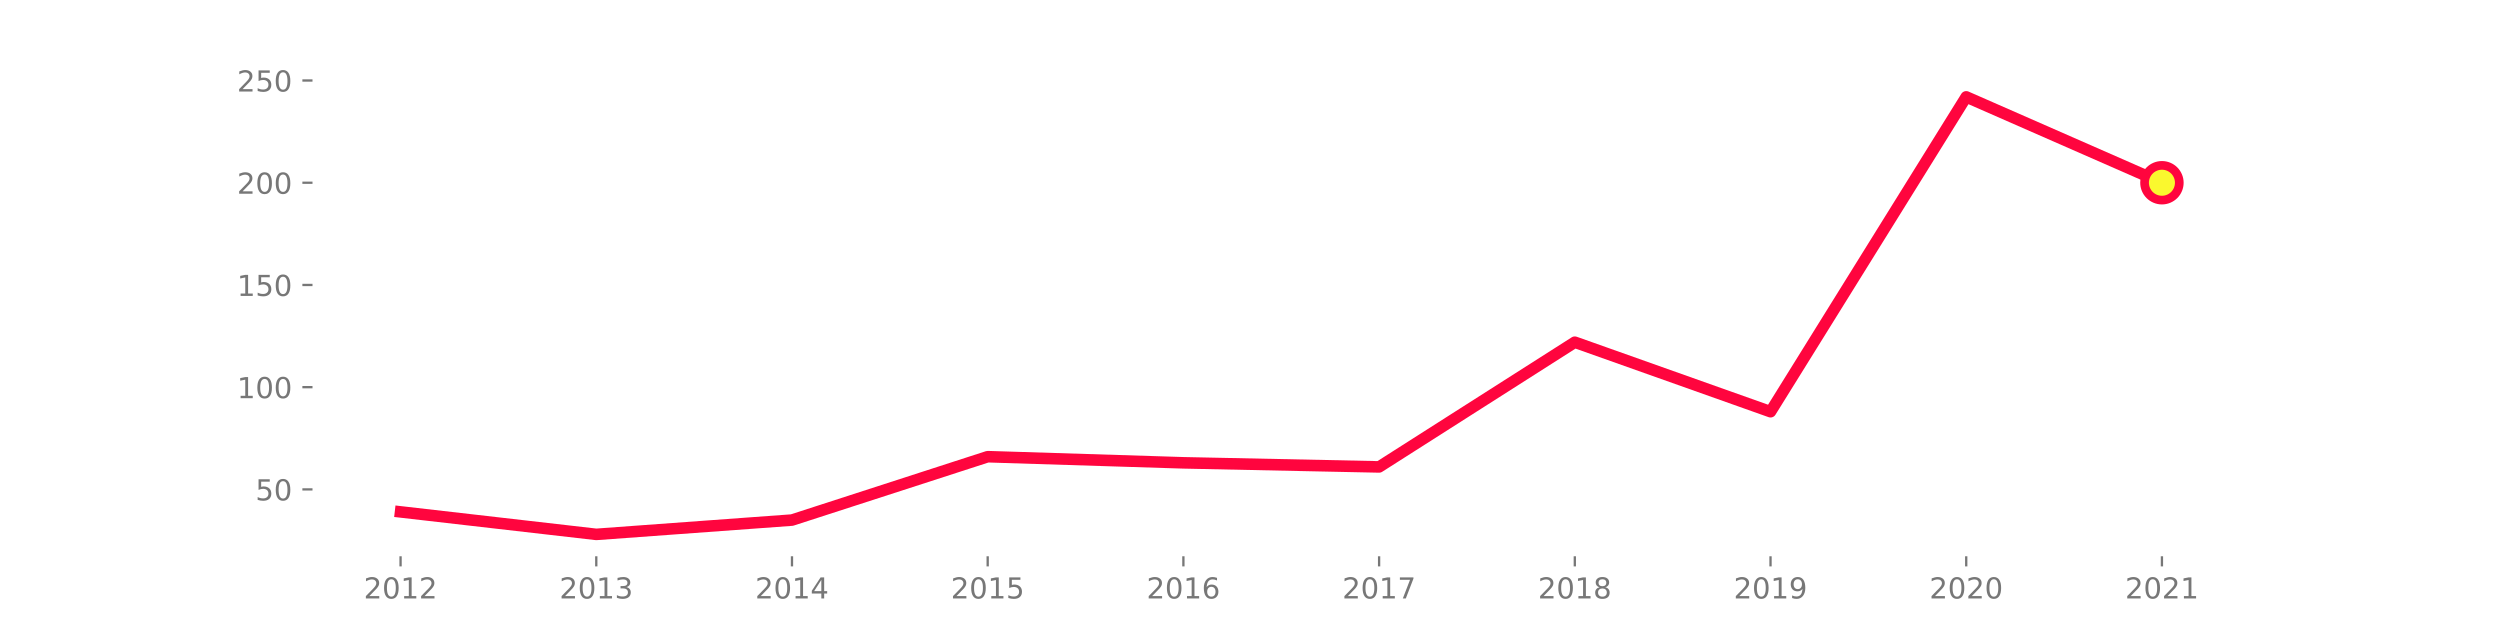
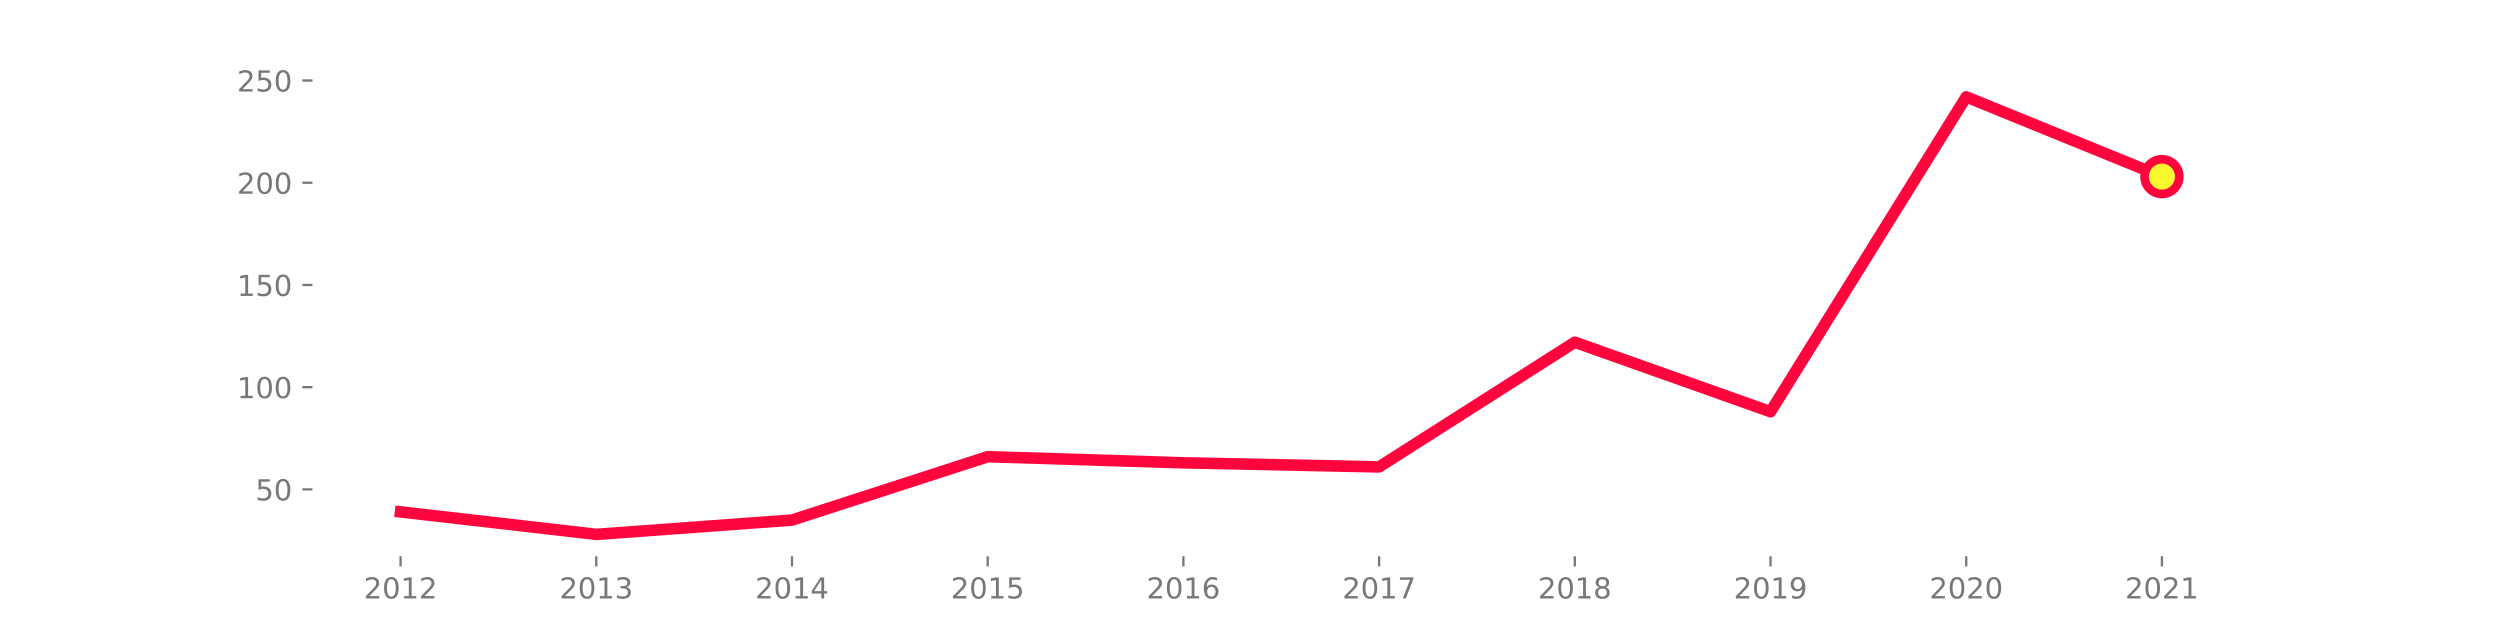
<svg xmlns="http://www.w3.org/2000/svg" xmlns:xlink="http://www.w3.org/1999/xlink" height="216pt" version="1.1" viewBox="0 0 864 216" width="864pt">
  <defs>
    <style type="text/css">*{stroke-linecap:butt;stroke-linejoin:round;}</style>
  </defs>
  <g id="figure_1">
    <g id="patch_1">
      <path d="M 0 216  L 864 216  L 864 0  L 0 0  z " style="fill:none;" />
    </g>
    <g id="axes_1">
      <g id="patch_2">
        <path d="M 108 192.24  L 777.6 192.24  L 777.6 25.92  L 108 25.92  z " style="fill:none;" />
      </g>
      <g id="matplotlib.axis_1">
        <g id="xtick_1">
          <g id="line2d_1">
            <defs>
              <path d="M 0 0  L 0 3.5  " id="m369d5d4faf" style="stroke:#777777;stroke-width:0.8;" />
            </defs>
            <g>
              <use style="fill:#777777;stroke:#777777;stroke-width:0.8;" x="138.436" xlink:href="#m369d5d4faf" y="192.24" />
            </g>
          </g>
          <g id="text_1">
            <g style="fill:#777777;" transform="translate(125.7114 206.8384)scale(0.1 -0.1)">
              <defs>
                <path d="M 19.188 8.297  L 53.609 8.297  L 53.609 0  L 7.328 0  L 7.328 8.297  Q 12.938 14.109 22.625 23.891  Q 32.328 33.688 34.812 36.531  Q 39.547 41.844 41.422 45.531  Q 43.312 49.219 43.312 52.781  Q 43.312 58.594 39.234 62.25  Q 35.156 65.922 28.609 65.922  Q 23.969 65.922 18.812 64.312  Q 13.672 62.703 7.812 59.422  L 7.812 69.391  Q 13.766 71.781 18.938 73  Q 24.125 74.219 28.422 74.219  Q 39.75 74.219 46.484 68.547  Q 53.219 62.891 53.219 53.422  Q 53.219 48.922 51.531 44.891  Q 49.859 40.875 45.406 35.406  Q 44.188 33.984 37.641 27.219  Q 31.109 20.453 19.188 8.297  z " id="DejaVuSans-50" />
                <path d="M 31.781 66.406  Q 24.172 66.406 20.328 58.906  Q 16.5 51.422 16.5 36.375  Q 16.5 21.391 20.328 13.891  Q 24.172 6.391 31.781 6.391  Q 39.453 6.391 43.281 13.891  Q 47.125 21.391 47.125 36.375  Q 47.125 51.422 43.281 58.906  Q 39.453 66.406 31.781 66.406  z M 31.781 74.219  Q 44.047 74.219 50.516 64.516  Q 56.984 54.828 56.984 36.375  Q 56.984 17.969 50.516 8.266  Q 44.047 -1.422 31.781 -1.422  Q 19.531 -1.422 13.062 8.266  Q 6.594 17.969 6.594 36.375  Q 6.594 54.828 13.062 64.516  Q 19.531 74.219 31.781 74.219  z " id="DejaVuSans-48" />
                <path d="M 12.406 8.297  L 28.516 8.297  L 28.516 63.922  L 10.984 60.406  L 10.984 69.391  L 28.422 72.906  L 38.281 72.906  L 38.281 8.297  L 54.391 8.297  L 54.391 0  L 12.406 0  z " id="DejaVuSans-49" />
              </defs>
              <use xlink:href="#DejaVuSans-50" />
              <use x="63.623" xlink:href="#DejaVuSans-48" />
              <use x="127.246" xlink:href="#DejaVuSans-49" />
              <use x="190.869" xlink:href="#DejaVuSans-50" />
            </g>
          </g>
        </g>
        <g id="xtick_2">
          <g id="line2d_2">
            <g>
              <use style="fill:#777777;stroke:#777777;stroke-width:0.8;" x="206.073" xlink:href="#m369d5d4faf" y="192.24" />
            </g>
          </g>
          <g id="text_2">
            <g style="fill:#777777;" transform="translate(193.3477 206.8384)scale(0.1 -0.1)">
              <defs>
                <path d="M 40.578 39.312  Q 47.656 37.797 51.625 33  Q 55.609 28.219 55.609 21.188  Q 55.609 10.406 48.188 4.484  Q 40.766 -1.422 27.094 -1.422  Q 22.516 -1.422 17.656 -0.516  Q 12.797 0.391 7.625 2.203  L 7.625 11.719  Q 11.719 9.328 16.594 8.109  Q 21.484 6.891 26.812 6.891  Q 36.078 6.891 40.938 10.547  Q 45.797 14.203 45.797 21.188  Q 45.797 27.641 41.281 31.266  Q 36.766 34.906 28.719 34.906  L 20.219 34.906  L 20.219 43.016  L 29.109 43.016  Q 36.375 43.016 40.234 45.922  Q 44.094 48.828 44.094 54.297  Q 44.094 59.906 40.109 62.906  Q 36.141 65.922 28.719 65.922  Q 24.656 65.922 20.016 65.031  Q 15.375 64.156 9.812 62.312  L 9.812 71.094  Q 15.438 72.656 20.344 73.438  Q 25.25 74.219 29.594 74.219  Q 40.828 74.219 47.359 69.109  Q 53.906 64.016 53.906 55.328  Q 53.906 49.266 50.438 45.094  Q 46.969 40.922 40.578 39.312  z " id="DejaVuSans-51" />
              </defs>
              <use xlink:href="#DejaVuSans-50" />
              <use x="63.623" xlink:href="#DejaVuSans-48" />
              <use x="127.246" xlink:href="#DejaVuSans-49" />
              <use x="190.869" xlink:href="#DejaVuSans-51" />
            </g>
          </g>
        </g>
        <g id="xtick_3">
          <g id="line2d_3">
            <g>
              <use style="fill:#777777;stroke:#777777;stroke-width:0.8;" x="273.709" xlink:href="#m369d5d4faf" y="192.24" />
            </g>
          </g>
          <g id="text_3">
            <g style="fill:#777777;" transform="translate(260.9841 206.8384)scale(0.1 -0.1)">
              <defs>
                <path d="M 37.797 64.312  L 12.891 25.391  L 37.797 25.391  z M 35.203 72.906  L 47.609 72.906  L 47.609 25.391  L 58.016 25.391  L 58.016 17.188  L 47.609 17.188  L 47.609 0  L 37.797 0  L 37.797 17.188  L 4.891 17.188  L 4.891 26.703  z " id="DejaVuSans-52" />
              </defs>
              <use xlink:href="#DejaVuSans-50" />
              <use x="63.623" xlink:href="#DejaVuSans-48" />
              <use x="127.246" xlink:href="#DejaVuSans-49" />
              <use x="190.869" xlink:href="#DejaVuSans-52" />
            </g>
          </g>
        </g>
        <g id="xtick_4">
          <g id="line2d_4">
            <g>
              <use style="fill:#777777;stroke:#777777;stroke-width:0.8;" x="341.345" xlink:href="#m369d5d4faf" y="192.24" />
            </g>
          </g>
          <g id="text_4">
            <g style="fill:#777777;" transform="translate(328.6205 206.8384)scale(0.1 -0.1)">
              <defs>
                <path d="M 10.797 72.906  L 49.516 72.906  L 49.516 64.594  L 19.828 64.594  L 19.828 46.734  Q 21.969 47.469 24.109 47.828  Q 26.266 48.188 28.422 48.188  Q 40.625 48.188 47.75 41.5  Q 54.891 34.812 54.891 23.391  Q 54.891 11.625 47.562 5.094  Q 40.234 -1.422 26.906 -1.422  Q 22.312 -1.422 17.547 -0.641  Q 12.797 0.141 7.719 1.703  L 7.719 11.625  Q 12.109 9.234 16.797 8.062  Q 21.484 6.891 26.703 6.891  Q 35.156 6.891 40.078 11.328  Q 45.016 15.766 45.016 23.391  Q 45.016 31 40.078 35.438  Q 35.156 39.891 26.703 39.891  Q 22.75 39.891 18.812 39.016  Q 14.891 38.141 10.797 36.281  z " id="DejaVuSans-53" />
              </defs>
              <use xlink:href="#DejaVuSans-50" />
              <use x="63.623" xlink:href="#DejaVuSans-48" />
              <use x="127.246" xlink:href="#DejaVuSans-49" />
              <use x="190.869" xlink:href="#DejaVuSans-53" />
            </g>
          </g>
        </g>
        <g id="xtick_5">
          <g id="line2d_5">
            <g>
              <use style="fill:#777777;stroke:#777777;stroke-width:0.8;" x="408.982" xlink:href="#m369d5d4faf" y="192.24" />
            </g>
          </g>
          <g id="text_5">
            <g style="fill:#777777;" transform="translate(396.2568 206.8384)scale(0.1 -0.1)">
              <defs>
                <path d="M 33.016 40.375  Q 26.375 40.375 22.484 35.828  Q 18.609 31.297 18.609 23.391  Q 18.609 15.531 22.484 10.953  Q 26.375 6.391 33.016 6.391  Q 39.656 6.391 43.531 10.953  Q 47.406 15.531 47.406 23.391  Q 47.406 31.297 43.531 35.828  Q 39.656 40.375 33.016 40.375  z M 52.594 71.297  L 52.594 62.312  Q 48.875 64.062 45.094 64.984  Q 41.312 65.922 37.594 65.922  Q 27.828 65.922 22.672 59.328  Q 17.531 52.734 16.797 39.406  Q 19.672 43.656 24.016 45.922  Q 28.375 48.188 33.594 48.188  Q 44.578 48.188 50.953 41.516  Q 57.328 34.859 57.328 23.391  Q 57.328 12.156 50.688 5.359  Q 44.047 -1.422 33.016 -1.422  Q 20.359 -1.422 13.672 8.266  Q 6.984 17.969 6.984 36.375  Q 6.984 53.656 15.188 63.938  Q 23.391 74.219 37.203 74.219  Q 40.922 74.219 44.703 73.484  Q 48.484 72.75 52.594 71.297  z " id="DejaVuSans-54" />
              </defs>
              <use xlink:href="#DejaVuSans-50" />
              <use x="63.623" xlink:href="#DejaVuSans-48" />
              <use x="127.246" xlink:href="#DejaVuSans-49" />
              <use x="190.869" xlink:href="#DejaVuSans-54" />
            </g>
          </g>
        </g>
        <g id="xtick_6">
          <g id="line2d_6">
            <g>
              <use style="fill:#777777;stroke:#777777;stroke-width:0.8;" x="476.618" xlink:href="#m369d5d4faf" y="192.24" />
            </g>
          </g>
          <g id="text_6">
            <g style="fill:#777777;" transform="translate(463.8932 206.8384)scale(0.1 -0.1)">
              <defs>
                <path d="M 8.203 72.906  L 55.078 72.906  L 55.078 68.703  L 28.609 0  L 18.312 0  L 43.219 64.594  L 8.203 64.594  z " id="DejaVuSans-55" />
              </defs>
              <use xlink:href="#DejaVuSans-50" />
              <use x="63.623" xlink:href="#DejaVuSans-48" />
              <use x="127.246" xlink:href="#DejaVuSans-49" />
              <use x="190.869" xlink:href="#DejaVuSans-55" />
            </g>
          </g>
        </g>
        <g id="xtick_7">
          <g id="line2d_7">
            <g>
              <use style="fill:#777777;stroke:#777777;stroke-width:0.8;" x="544.255" xlink:href="#m369d5d4faf" y="192.24" />
            </g>
          </g>
          <g id="text_7">
            <g style="fill:#777777;" transform="translate(531.5295 206.8384)scale(0.1 -0.1)">
              <defs>
                <path d="M 31.781 34.625  Q 24.75 34.625 20.719 30.859  Q 16.703 27.094 16.703 20.516  Q 16.703 13.922 20.719 10.156  Q 24.75 6.391 31.781 6.391  Q 38.812 6.391 42.859 10.172  Q 46.922 13.969 46.922 20.516  Q 46.922 27.094 42.891 30.859  Q 38.875 34.625 31.781 34.625  z M 21.922 38.812  Q 15.578 40.375 12.031 44.719  Q 8.5 49.078 8.5 55.328  Q 8.5 64.062 14.719 69.141  Q 20.953 74.219 31.781 74.219  Q 42.672 74.219 48.875 69.141  Q 55.078 64.062 55.078 55.328  Q 55.078 49.078 51.531 44.719  Q 48 40.375 41.703 38.812  Q 48.828 37.156 52.797 32.312  Q 56.781 27.484 56.781 20.516  Q 56.781 9.906 50.312 4.234  Q 43.844 -1.422 31.781 -1.422  Q 19.734 -1.422 13.25 4.234  Q 6.781 9.906 6.781 20.516  Q 6.781 27.484 10.781 32.312  Q 14.797 37.156 21.922 38.812  z M 18.312 54.391  Q 18.312 48.734 21.844 45.562  Q 25.391 42.391 31.781 42.391  Q 38.141 42.391 41.719 45.562  Q 45.312 48.734 45.312 54.391  Q 45.312 60.062 41.719 63.234  Q 38.141 66.406 31.781 66.406  Q 25.391 66.406 21.844 63.234  Q 18.312 60.062 18.312 54.391  z " id="DejaVuSans-56" />
              </defs>
              <use xlink:href="#DejaVuSans-50" />
              <use x="63.623" xlink:href="#DejaVuSans-48" />
              <use x="127.246" xlink:href="#DejaVuSans-49" />
              <use x="190.869" xlink:href="#DejaVuSans-56" />
            </g>
          </g>
        </g>
        <g id="xtick_8">
          <g id="line2d_8">
            <g>
              <use style="fill:#777777;stroke:#777777;stroke-width:0.8;" x="611.891" xlink:href="#m369d5d4faf" y="192.24" />
            </g>
          </g>
          <g id="text_8">
            <g style="fill:#777777;" transform="translate(599.1659 206.8384)scale(0.1 -0.1)">
              <defs>
                <path d="M 10.984 1.516  L 10.984 10.5  Q 14.703 8.734 18.5 7.812  Q 22.312 6.891 25.984 6.891  Q 35.75 6.891 40.891 13.453  Q 46.047 20.016 46.781 33.406  Q 43.953 29.203 39.594 26.953  Q 35.25 24.703 29.984 24.703  Q 19.047 24.703 12.672 31.312  Q 6.297 37.938 6.297 49.422  Q 6.297 60.641 12.938 67.422  Q 19.578 74.219 30.609 74.219  Q 43.266 74.219 49.922 64.516  Q 56.594 54.828 56.594 36.375  Q 56.594 19.141 48.406 8.859  Q 40.234 -1.422 26.422 -1.422  Q 22.703 -1.422 18.891 -0.688  Q 15.094 0.047 10.984 1.516  z M 30.609 32.422  Q 37.25 32.422 41.125 36.953  Q 45.016 41.5 45.016 49.422  Q 45.016 57.281 41.125 61.844  Q 37.25 66.406 30.609 66.406  Q 23.969 66.406 20.094 61.844  Q 16.219 57.281 16.219 49.422  Q 16.219 41.5 20.094 36.953  Q 23.969 32.422 30.609 32.422  z " id="DejaVuSans-57" />
              </defs>
              <use xlink:href="#DejaVuSans-50" />
              <use x="63.623" xlink:href="#DejaVuSans-48" />
              <use x="127.246" xlink:href="#DejaVuSans-49" />
              <use x="190.869" xlink:href="#DejaVuSans-57" />
            </g>
          </g>
        </g>
        <g id="xtick_9">
          <g id="line2d_9">
            <g>
              <use style="fill:#777777;stroke:#777777;stroke-width:0.8;" x="679.527" xlink:href="#m369d5d4faf" y="192.24" />
            </g>
          </g>
          <g id="text_9">
            <g style="fill:#777777;" transform="translate(666.8023 206.8384)scale(0.1 -0.1)">
              <use xlink:href="#DejaVuSans-50" />
              <use x="63.623" xlink:href="#DejaVuSans-48" />
              <use x="127.246" xlink:href="#DejaVuSans-50" />
              <use x="190.869" xlink:href="#DejaVuSans-48" />
            </g>
          </g>
        </g>
        <g id="xtick_10">
          <g id="line2d_10">
            <g>
              <use style="fill:#777777;stroke:#777777;stroke-width:0.8;" x="747.164" xlink:href="#m369d5d4faf" y="192.24" />
            </g>
          </g>
          <g id="text_10">
            <g style="fill:#777777;" transform="translate(734.4386 206.8384)scale(0.1 -0.1)">
              <use xlink:href="#DejaVuSans-50" />
              <use x="63.623" xlink:href="#DejaVuSans-48" />
              <use x="127.246" xlink:href="#DejaVuSans-50" />
              <use x="190.869" xlink:href="#DejaVuSans-49" />
            </g>
          </g>
        </g>
      </g>
      <g id="matplotlib.axis_2">
        <g id="ytick_1">
          <g id="line2d_11">
            <defs>
              <path d="M 0 0  L -3.5 0  " id="m733c687d9e" style="stroke:#777777;stroke-width:0.8;" />
            </defs>
            <g>
              <use style="fill:#777777;stroke:#777777;stroke-width:0.8;" x="108" xlink:href="#m733c687d9e" y="169.136" />
            </g>
          </g>
          <g id="text_11">
            <g style="fill:#777777;" transform="translate(88.275 172.9353)scale(0.1 -0.1)">
              <use xlink:href="#DejaVuSans-53" />
              <use x="63.623" xlink:href="#DejaVuSans-48" />
            </g>
          </g>
        </g>
        <g id="ytick_2">
          <g id="line2d_12">
            <g>
              <use style="fill:#777777;stroke:#777777;stroke-width:0.8;" x="108" xlink:href="#m733c687d9e" y="133.809" />
            </g>
          </g>
          <g id="text_12">
            <g style="fill:#777777;" transform="translate(81.9125 137.6082)scale(0.1 -0.1)">
              <use xlink:href="#DejaVuSans-49" />
              <use x="63.623" xlink:href="#DejaVuSans-48" />
              <use x="127.246" xlink:href="#DejaVuSans-48" />
            </g>
          </g>
        </g>
        <g id="ytick_3">
          <g id="line2d_13">
            <g>
              <use style="fill:#777777;stroke:#777777;stroke-width:0.8;" x="108" xlink:href="#m733c687d9e" y="98.482" />
            </g>
          </g>
          <g id="text_13">
            <g style="fill:#777777;" transform="translate(81.9125 102.2811)scale(0.1 -0.1)">
              <use xlink:href="#DejaVuSans-49" />
              <use x="63.623" xlink:href="#DejaVuSans-53" />
              <use x="127.246" xlink:href="#DejaVuSans-48" />
            </g>
          </g>
        </g>
        <g id="ytick_4">
          <g id="line2d_14">
            <g>
              <use style="fill:#777777;stroke:#777777;stroke-width:0.8;" x="108" xlink:href="#m733c687d9e" y="63.155" />
            </g>
          </g>
          <g id="text_14">
            <g style="fill:#777777;" transform="translate(81.9125 66.95399)scale(0.1 -0.1)">
              <use xlink:href="#DejaVuSans-50" />
              <use x="63.623" xlink:href="#DejaVuSans-48" />
              <use x="127.246" xlink:href="#DejaVuSans-48" />
            </g>
          </g>
        </g>
        <g id="ytick_5">
          <g id="line2d_15">
            <g>
              <use style="fill:#777777;stroke:#777777;stroke-width:0.8;" x="108" xlink:href="#m733c687d9e" y="27.828" />
            </g>
          </g>
          <g id="text_15">
            <g style="fill:#777777;" transform="translate(81.9125 31.62688)scale(0.1 -0.1)">
              <use xlink:href="#DejaVuSans-50" />
              <use x="63.623" xlink:href="#DejaVuSans-53" />
              <use x="127.246" xlink:href="#DejaVuSans-48" />
            </g>
          </g>
        </g>
      </g>
      <g id="line2d_16">
-         <path clip-path="url(#p371792d809)" d="M 138.436 176.908  L 206.073 184.68  L 273.709 179.734  L 341.345 157.831  L 408.982 159.951  L 476.618 161.364  L 544.255 118.265  L 611.891 142.287  L 679.527 33.48  L 747.164 63.155  " style="fill:none;stroke:#ff053e;stroke-linecap:square;stroke-width:4;" />
+         <path clip-path="url(#p371792d809)" d="M 138.436 176.908  L 206.073 184.68  L 273.709 179.734  L 341.345 157.831  L 408.982 159.951  L 476.618 161.364  L 544.255 118.265  L 611.891 142.287  L 679.527 33.48  L 747.164 61.035  " style="fill:none;stroke:#ff053e;stroke-linecap:square;stroke-width:4;" />
      </g>
      <g id="line2d_17">
-         <path clip-path="url(#p371792d809)" d="M 747.164 63.155  " style="fill:none;stroke:#ff053e;stroke-linecap:square;stroke-width:4;" />
+         <path clip-path="url(#p371792d809)" d="M 747.164 61.035  " style="fill:none;stroke:#ff053e;stroke-linecap:square;stroke-width:4;" />
        <defs>
          <path d="M 0 6  C 1.591 6 3.117 5.368 4.243 4.243  C 5.368 3.117 6 1.591 6 0  C 6 -1.591 5.368 -3.117 4.243 -4.243  C 3.117 -5.368 1.591 -6 0 -6  C -1.591 -6 -3.117 -5.368 -4.243 -4.243  C -5.368 -3.117 -6 -1.591 -6 0  C -6 1.591 -5.368 3.117 -4.243 4.243  C -3.117 5.368 -1.591 6 0 6  z " id="m761ea37a20" style="stroke:#ff053e;stroke-width:3;" />
        </defs>
        <g clip-path="url(#p371792d809)">
-           <use style="fill:#faf82e;stroke:#ff053e;stroke-width:3;" x="747.164" xlink:href="#m761ea37a20" y="63.155" />
+           <use style="fill:#faf82e;stroke:#ff053e;stroke-width:3;" x="747.164" xlink:href="#m761ea37a20" y="61.035" />
        </g>
      </g>
    </g>
  </g>
  <defs>
    <clipPath id="p371792d809">
      <rect height="166.32" width="669.6" x="108" y="25.92" />
    </clipPath>
  </defs>
</svg>
